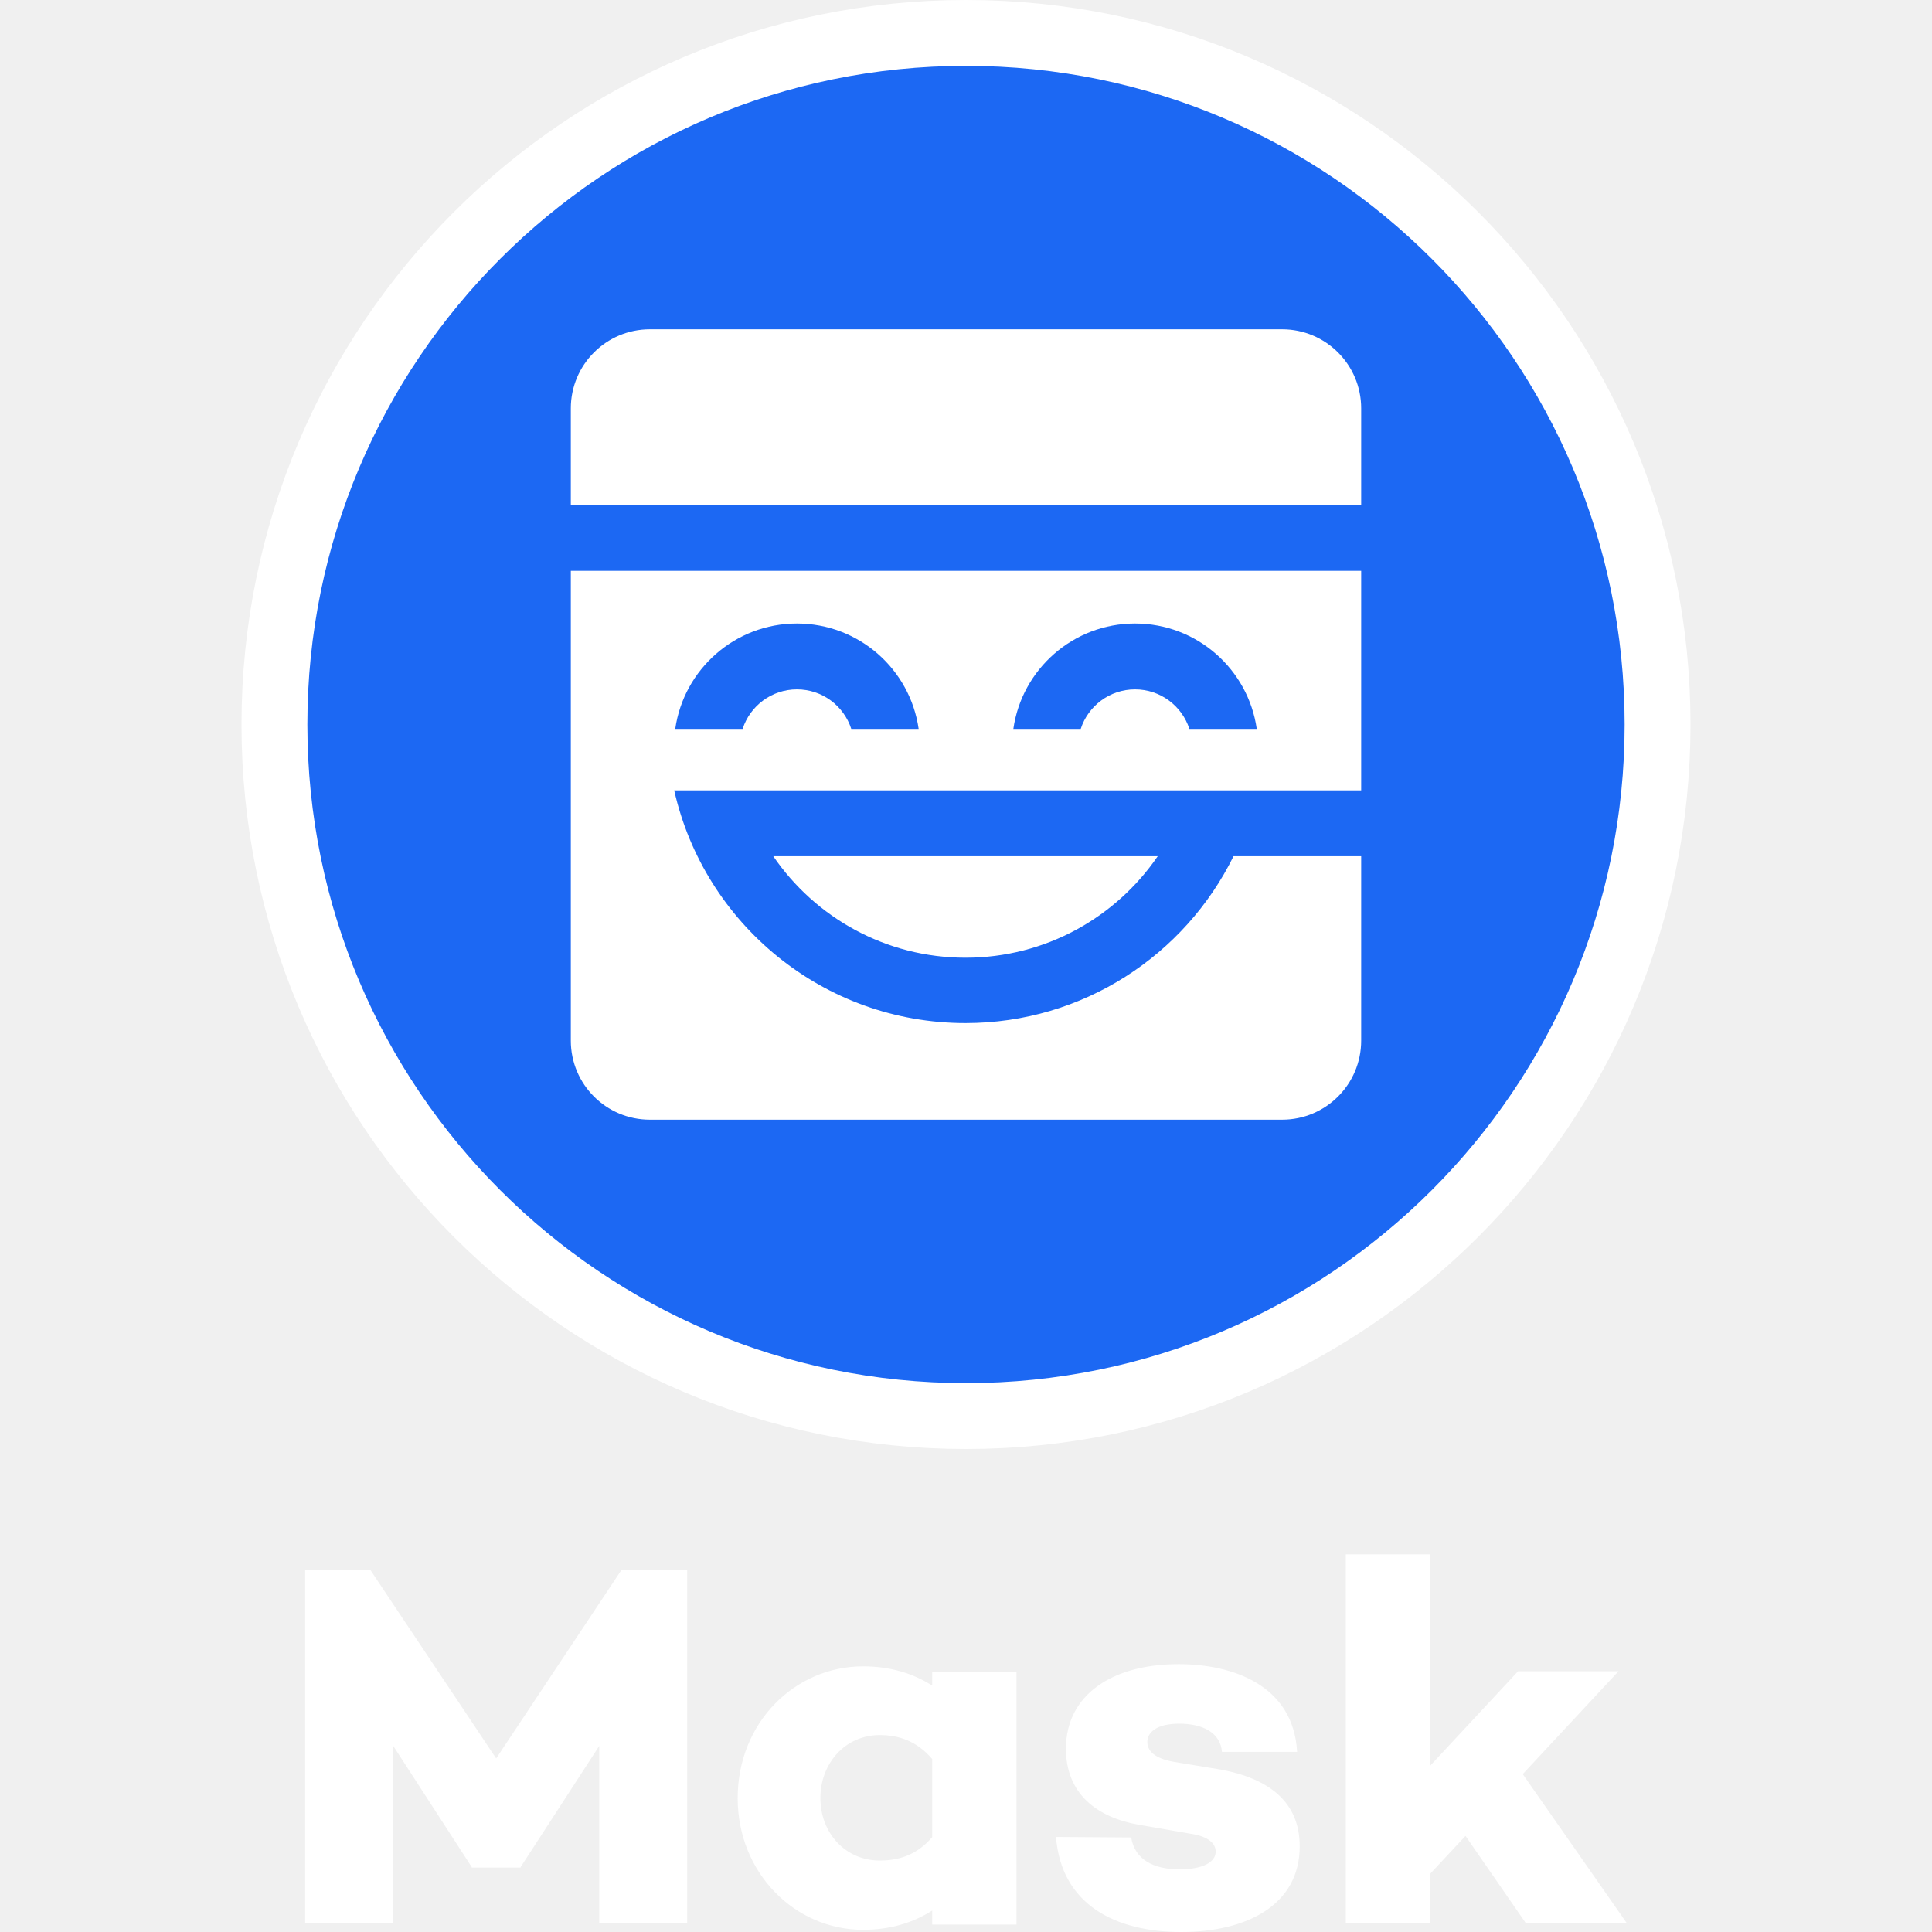
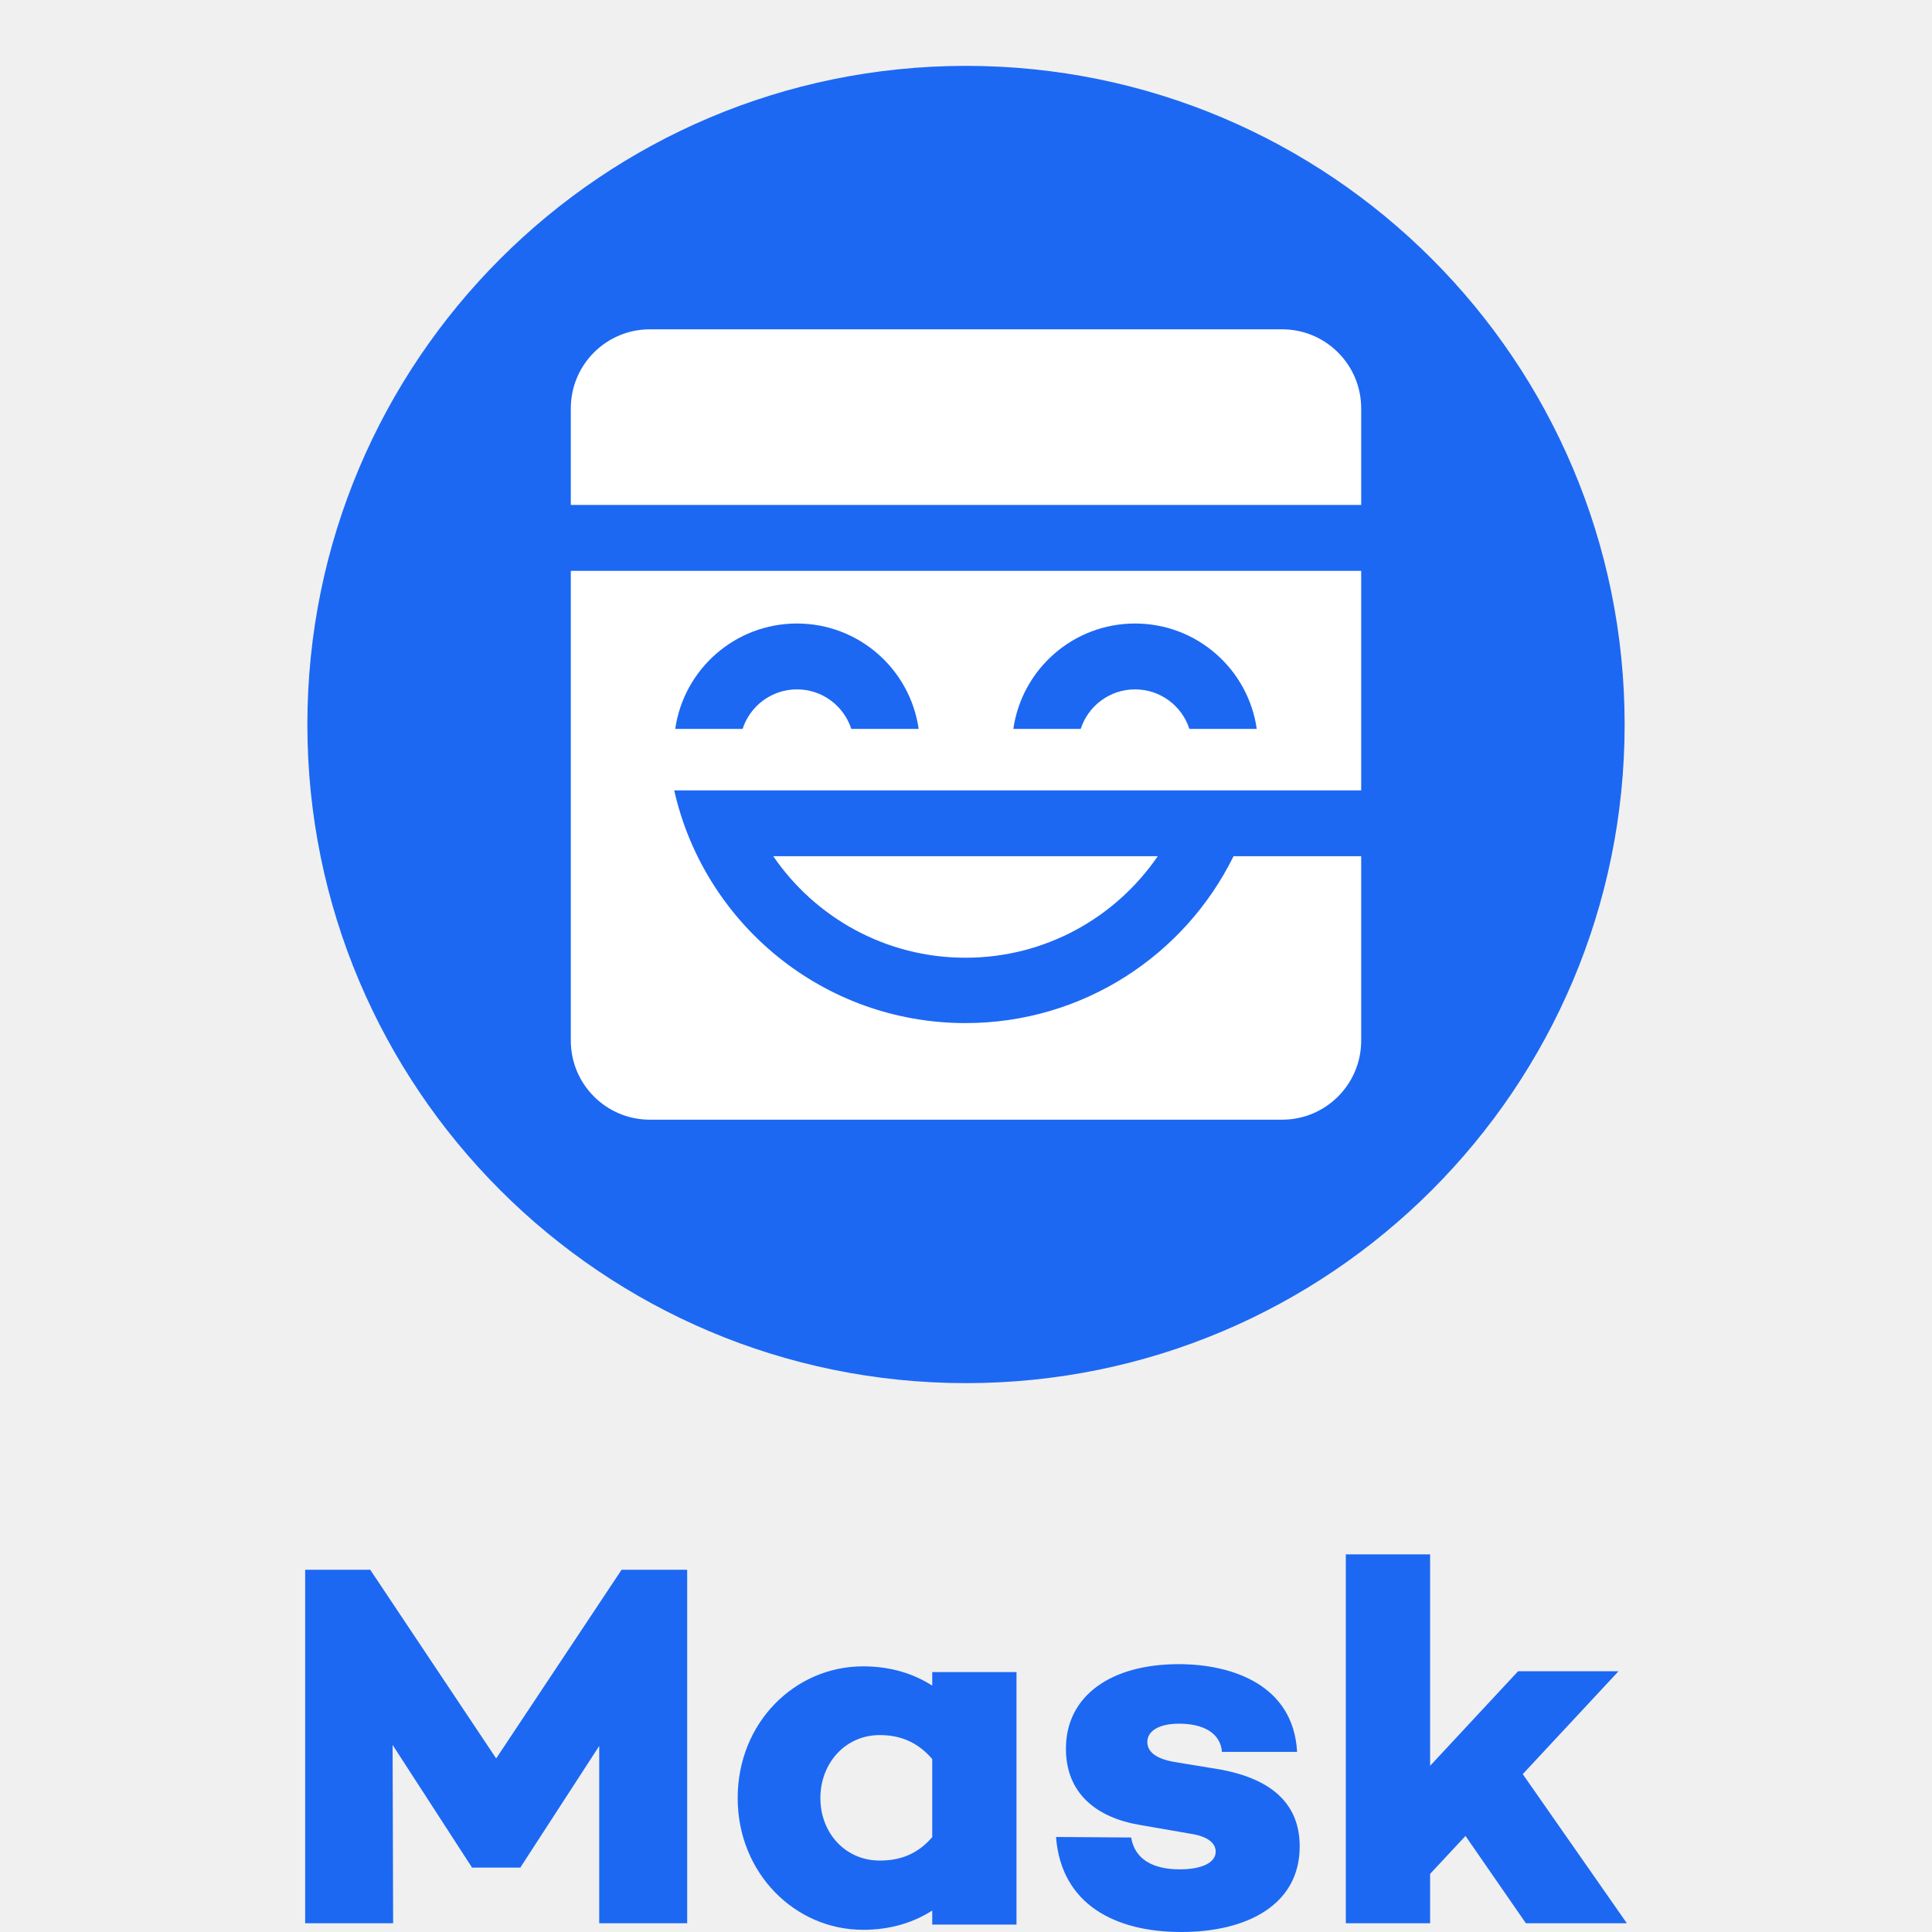
<svg xmlns="http://www.w3.org/2000/svg" width="880px" height="880px" viewBox="0 0 880 880" version="1.1">
-   <g id="MB--Logo--CombV-Circle--White" stroke="none" stroke-width="1" fill="none" fill-rule="evenodd">
-     <path d="M536.857,758 C561.338,758 589.148,767.513 590.812,797.953 L556.585,797.953 C555.872,789.154 547.79,785.111 537.094,785.111 C527.111,785.111 522.595,788.916 522.595,793.435 C522.595,797.24 525.448,800.807 534.48,802.472 L556.109,806.039 C577.739,810.082 592,820.546 592,840.998 C592,867.634 567.994,880 538.045,880 C507.859,880 483.377,867.396 481,836.717 L515.227,836.955 C516.891,846.943 525.21,851.462 537.332,851.462 C547.552,851.462 553.732,848.37 553.732,843.376 C553.732,839.571 550.167,836.48 542.561,835.29 L519.268,831.248 C499.302,827.918 485.516,816.741 485.516,796.526 C485.516,772.269 506.195,758 536.857,758 Z M393.103,759 C405.66,759 416.086,762.32 424.616,767.775 L424.616,761.609 L463,761.609 L463,876.628 L424.616,876.628 L424.616,870.225 C416.086,875.68 405.66,879 393.103,879 C362.063,879 336,853.15 336,819 C336,784.613 362.063,759 393.103,759 Z M168.632,715 L226,800.946 L283.131,715 L313,715 L313,876 L272.937,876 L272.937,795.263 L237.142,850.429 L237.142,850.666 L214.858,850.666 L214.858,850.429 L178.826,794.79 L179.063,876 L139,876 L139,715 L168.632,715 Z M651.4,708 L651.4,804.304 L691.459,761.239 L737.207,761.239 L693.593,808.09 L741,876 L695.015,876 L667.519,836.248 L651.4,853.521 L651.4,876 L613,876 L613,708 L651.4,708 Z M400.685,790.304 C385.047,790.304 373.674,803.111 373.674,819 C373.674,834.889 385.047,847.458 400.685,847.458 C409.215,847.458 417.507,845.087 424.616,836.787 L424.616,801.213 C417.507,792.913 409.215,790.304 400.685,790.304 Z" id="形状结合" fill="#FFFFFF" fill-rule="nonzero" />
+   <g id="MB--Logo--CombV-Circle--Blue" stroke="none" stroke-width="1" fill="none" fill-rule="evenodd">
    <g id="Group" transform="translate(140, 30)">
-       <circle id="Oval" stroke="#FFFFFF" stroke-width="30" fill="#1C68F3" cx="300" cy="300" r="315" />
+       <circle id="Oval" fill="#1C68F3" cx="300" cy="300" r="300" />
      <path d="M480,230 L480,330 L180,330 L180,330.001 L167.093,330.001 C180.754,390.677 234.97,436 299.773,436 C353.347,436 399.686,405.022 421.855,360.002 L421.855,360.002 L480,360.001 L480,444 C480,463.882 463.882,480 444,480 L156,480 C136.118,480 120,463.882 120,444 L120,230 L480,230 Z M387.326,360.002 C368.235,387.914 336.143,406.232 299.773,406.232 C263.402,406.232 231.31,387.914 212.219,360.002 L212.219,360.002 Z M223,254 C194.788,254 171.449,274.862 167.567,302 L167.567,302 L198.254,302.001 C201.628,291.555 211.432,284 223,284 C234.568,284 244.372,291.555 247.746,302.001 L247.746,302.001 L278.433,302 C274.551,274.862 251.212,254 223,254 Z M377,254 C348.788,254 325.449,274.862 321.567,302 L321.567,302 L352.254,302.001 C355.628,291.555 365.432,284 377,284 C388.568,284 398.372,291.555 401.746,302.001 L401.746,302.001 L432.433,302 C428.551,274.862 405.212,254 377,254 Z M444,120 C463.882,120 480,136.118 480,156 L480,200 L120,200 L120,156 C120,136.118 136.118,120 156,120 L444,120 Z" id="maskbook-icon--book--black" fill="#FFFFFF" />
    </g>
+     <path d="M536.857,758 C561.338,758 589.148,767.513 590.812,797.953 L556.585,797.953 C555.872,789.154 547.79,785.111 537.094,785.111 C527.111,785.111 522.595,788.916 522.595,793.435 C522.595,797.24 525.448,800.807 534.48,802.472 L556.109,806.039 C577.739,810.082 592,820.546 592,840.998 C592,867.634 567.994,880 538.045,880 C507.859,880 483.377,867.396 481,836.717 L515.227,836.955 C516.891,846.943 525.21,851.462 537.332,851.462 C547.552,851.462 553.732,848.37 553.732,843.376 C553.732,839.571 550.167,836.48 542.561,835.29 L519.268,831.248 C499.302,827.918 485.516,816.741 485.516,796.526 C485.516,772.269 506.195,758 536.857,758 Z M393.103,759 C405.66,759 416.086,762.32 424.616,767.775 L424.616,761.609 L463,761.609 L463,876.628 L424.616,876.628 L424.616,870.225 C416.086,875.68 405.66,879 393.103,879 C362.063,879 336,853.15 336,819 C336,784.613 362.063,759 393.103,759 Z M168.632,715 L226,800.946 L283.131,715 L313,715 L313,876 L272.937,876 L272.937,795.263 L237.142,850.429 L237.142,850.666 L214.858,850.666 L214.858,850.429 L178.826,794.79 L179.063,876 L139,876 L139,715 L168.632,715 Z M651.4,708 L651.4,804.304 L691.459,761.239 L737.207,761.239 L693.593,808.09 L741,876 L695.015,876 L667.519,836.248 L651.4,853.521 L651.4,876 L613,876 L613,708 L651.4,708 Z M400.685,790.304 C385.047,790.304 373.674,803.111 373.674,819 C373.674,834.889 385.047,847.458 400.685,847.458 C409.215,847.458 417.507,845.087 424.616,836.787 L424.616,801.213 C417.507,792.913 409.215,790.304 400.685,790.304 Z" id="形状结合" fill="#1C68F3" fill-rule="nonzero" />
  </g>
</svg>
